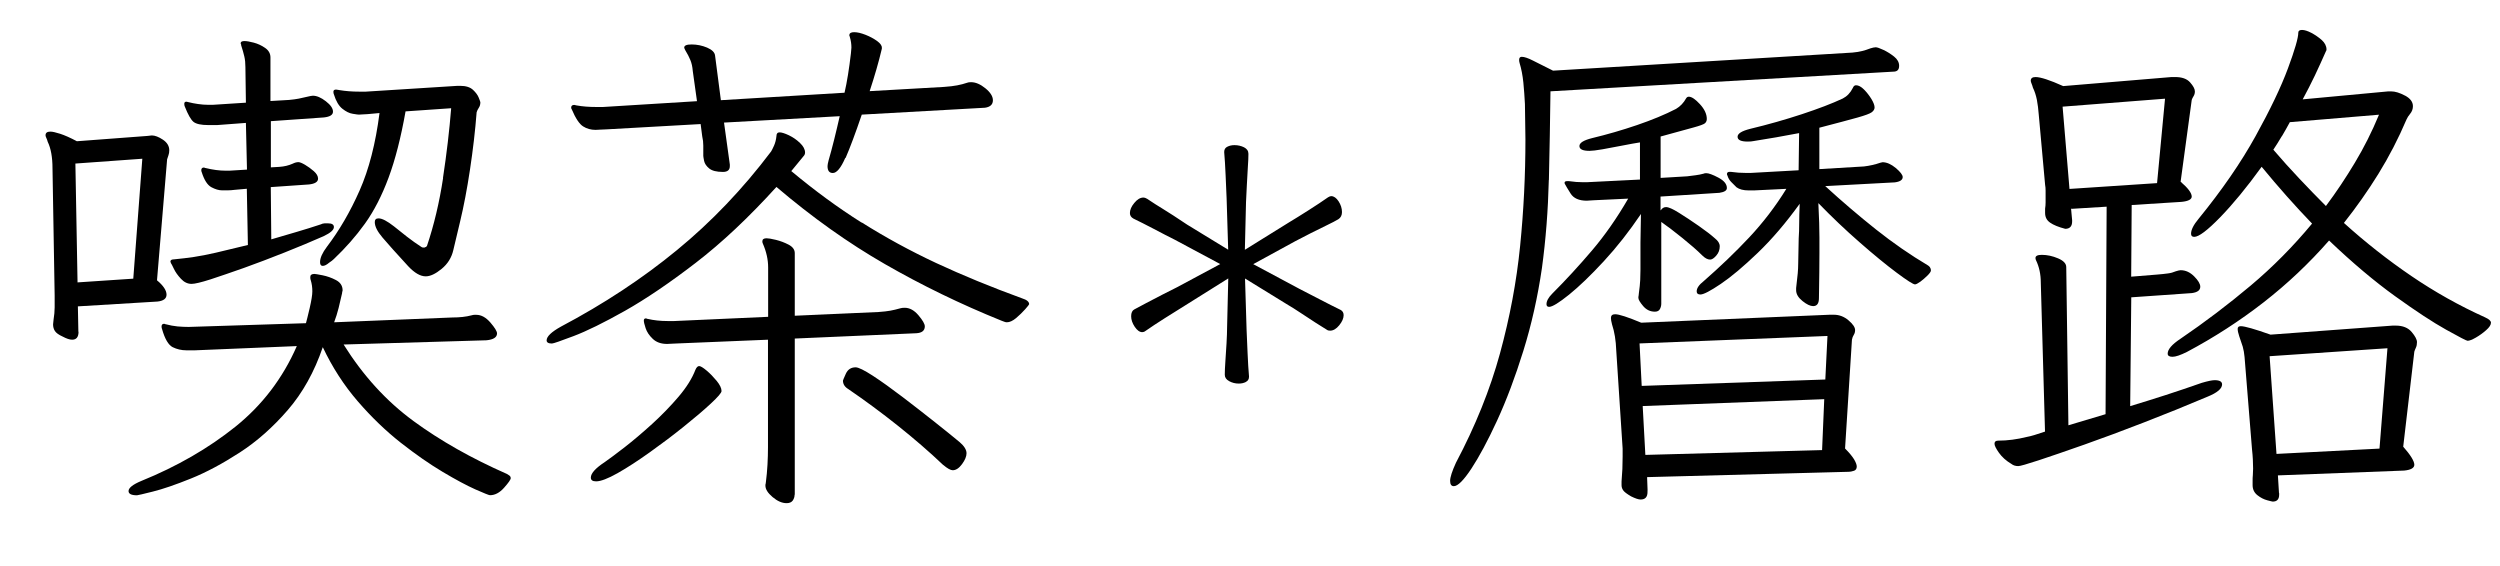
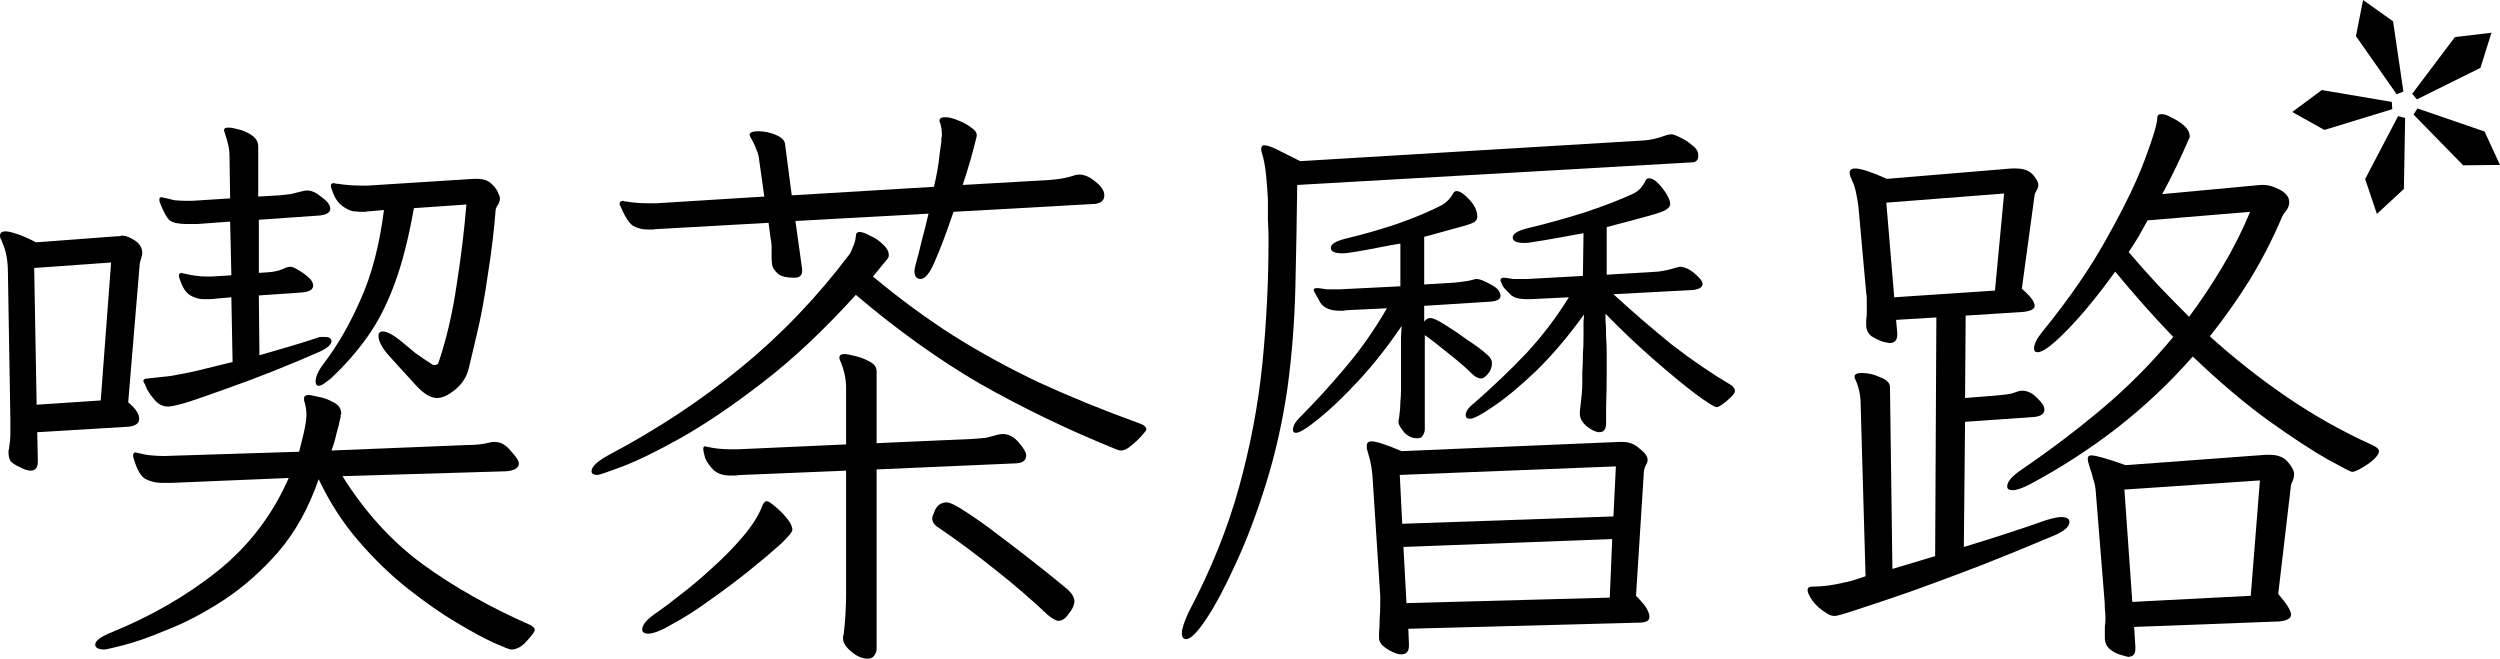
- <svg xmlns="http://www.w3.org/2000/svg" id="a" viewBox="0 0 301.44 68.22" fill="currentColor">
-   <g>
-     <path d="M9.47,40c0,.64-.26,.96-.77,.96-.3,0-.68-.13-1.15-.38-.47-.21-.78-.44-.93-.67-.15-.23-.22-.5-.22-.8,0-.08,.01-.18,.03-.29,.02-.11,.03-.2,.03-.29,.08-.51,.13-1,.13-1.47v-1.41l-.26-15.36c0-1.32-.19-2.39-.58-3.2-.04-.17-.1-.32-.16-.45s-.1-.23-.1-.32c0-.3,.19-.45,.58-.45,.26,0,.65,.09,1.18,.26,.53,.17,1.21,.47,2.02,.9l8.51-.64c.08,0,.17-.01,.26-.03,.08-.02,.17-.03,.26-.03,.38,0,.83,.17,1.34,.51,.51,.34,.77,.77,.77,1.28,0,.21-.03,.42-.1,.61s-.12,.35-.16,.48l-1.22,14.59c.77,.64,1.15,1.22,1.15,1.73,0,.47-.36,.75-1.09,.83l-9.6,.58,.06,3.07Zm-.38-20.29l.26,14.34,6.72-.45,1.09-14.46-8.06,.58Zm40.74,31.04c3.26,2.39,7.03,4.52,11.3,6.4,.08,.04,.18,.11,.29,.19,.11,.08,.16,.19,.16,.32,0,.17-.27,.55-.8,1.15-.53,.6-1.1,.9-1.7,.9-.13,0-.71-.24-1.76-.7-1.05-.47-2.36-1.17-3.94-2.11-1.58-.94-3.26-2.11-5.06-3.52-1.79-1.41-3.52-3.07-5.18-4.99-1.66-1.92-3.07-4.1-4.22-6.53-1.02,2.99-2.43,5.51-4.22,7.58-1.79,2.07-3.72,3.78-5.79,5.12-2.07,1.34-4.03,2.39-5.89,3.14-1.86,.75-3.38,1.27-4.58,1.57-1.2,.3-1.83,.45-1.92,.45-.68,0-1.02-.17-1.02-.51,0-.38,.51-.79,1.54-1.22,4.31-1.75,8.08-3.93,11.33-6.53,3.24-2.6,5.72-5.84,7.42-9.73l-12.29,.51h-1.02c-.6,0-1.15-.13-1.66-.38-.51-.26-.94-.98-1.28-2.18-.04-.08-.06-.19-.06-.32,0-.21,.11-.32,.32-.32,.04,0,.07,.01,.1,.03,.02,.02,.05,.03,.1,.03,.47,.13,.94,.21,1.41,.26,.47,.04,.92,.06,1.34,.06l14.14-.45c.09-.3,.23-.91,.45-1.82,.21-.92,.32-1.59,.32-2.02,0-.47-.06-.92-.19-1.34-.04-.08-.06-.21-.06-.38,0-.26,.17-.38,.51-.38,.08,0,.4,.05,.96,.16,.55,.11,1.1,.3,1.63,.58,.53,.28,.8,.69,.8,1.25,0,.04-.01,.09-.03,.13-.02,.04-.03,.11-.03,.19-.13,.6-.27,1.2-.42,1.79-.15,.6-.33,1.17-.54,1.73l14.27-.58c.85,0,1.62-.08,2.3-.26,.13-.04,.25-.06,.35-.06h.22c.6,0,1.16,.31,1.7,.93,.53,.62,.8,1.06,.8,1.31,0,.47-.43,.75-1.28,.83l-17.22,.51c2.35,3.75,5.15,6.83,8.42,9.22Zm-17.12-21.89c1.02-.3,2.05-.6,3.07-.9,1.02-.3,1.98-.6,2.88-.9,.17-.08,.33-.13,.48-.13h.42c.47,0,.7,.15,.7,.45,0,.34-.41,.7-1.22,1.09-1.45,.64-3.03,1.3-4.74,1.98-1.71,.68-3.34,1.3-4.9,1.86-1.56,.55-2.9,1.01-4.03,1.38-1.13,.36-1.89,.54-2.27,.54-.47,0-.9-.2-1.28-.61-.38-.41-.67-.81-.86-1.22-.19-.4-.31-.63-.35-.67,0-.04-.01-.07-.03-.1-.02-.02-.03-.05-.03-.1,0-.17,.15-.26,.45-.26,.85-.08,1.65-.18,2.4-.29,.75-.11,1.62-.28,2.62-.51,1-.23,2.29-.54,3.87-.93l-.13-6.78-1.47,.13c-.3,.04-.58,.06-.83,.06h-.7c-.38,0-.81-.13-1.28-.38-.47-.26-.85-.85-1.15-1.79-.04-.08-.06-.17-.06-.26,0-.21,.11-.32,.32-.32,.04,0,.07,.01,.1,.03,.02,.02,.05,.03,.1,.03,.85,.21,1.66,.32,2.43,.32h.45l2.11-.13-.13-5.63-3.46,.26h-1.09c-.85,0-1.44-.13-1.76-.38-.32-.26-.67-.87-1.06-1.86-.04-.08-.06-.19-.06-.32,0-.17,.08-.26,.26-.26,.04,0,.08,.01,.13,.03,.04,.02,.08,.03,.13,.03,.34,.09,.71,.16,1.12,.22,.41,.06,.84,.1,1.31,.1h.45l4.03-.26-.06-4.29c0-.47-.04-.9-.13-1.28-.09-.38-.21-.83-.38-1.34,0-.08-.01-.14-.03-.16-.02-.02-.03-.05-.03-.1,0-.17,.15-.26,.45-.26,.26,0,.63,.06,1.12,.19,.49,.13,.95,.34,1.38,.64,.43,.3,.64,.68,.64,1.15v5.25l2.24-.13c.47-.04,.86-.1,1.18-.16s.65-.14,.99-.22c.34-.08,.58-.13,.7-.13,.47,0,.99,.22,1.57,.67,.58,.45,.86,.86,.86,1.25s-.36,.62-1.09,.7l-6.4,.45v5.57l1.02-.06c.6-.04,1.13-.17,1.6-.38,.26-.13,.49-.19,.7-.19,.17,0,.44,.11,.8,.32,.36,.21,.71,.47,1.06,.77,.34,.3,.51,.6,.51,.9,0,.38-.36,.62-1.09,.7l-4.61,.32,.06,6.27Zm20.7-7.39c.45-2.96,.78-5.77,.99-8.42l-5.5,.38c-.56,3.16-1.24,5.82-2.05,8-.81,2.18-1.76,4.02-2.85,5.54-1.09,1.52-2.34,2.93-3.74,4.26-.13,.13-.32,.28-.58,.45-.3,.26-.56,.38-.77,.38s-.32-.15-.32-.45c0-.51,.28-1.13,.83-1.86,1.49-1.96,2.81-4.22,3.94-6.78,1.13-2.56,1.93-5.67,2.4-9.34l-1.41,.13c-.17,0-.35,.01-.54,.03-.19,.02-.37,.03-.54,.03-.09,0-.33-.03-.74-.1-.41-.06-.82-.27-1.25-.61-.43-.34-.77-.92-1.02-1.73-.04-.08-.06-.19-.06-.32,0-.17,.11-.26,.32-.26,.08,0,.16,.01,.22,.03,.06,.02,.12,.03,.16,.03,.77,.13,1.58,.19,2.43,.19h.77l11.07-.7h.32c.68,0,1.19,.16,1.54,.48,.34,.32,.58,.64,.7,.96,.13,.32,.19,.5,.19,.54,0,.26-.06,.48-.19,.67-.13,.19-.21,.37-.26,.54-.17,2.22-.44,4.52-.8,6.91-.36,2.39-.76,4.46-1.18,6.21-.34,1.41-.62,2.57-.83,3.49-.21,.92-.68,1.67-1.41,2.27-.73,.6-1.37,.9-1.92,.9-.64,0-1.34-.4-2.11-1.22-1.45-1.58-2.49-2.73-3.1-3.46-.62-.73-.93-1.34-.93-1.86,0-.3,.15-.45,.45-.45,.43,0,1.04,.32,1.86,.96,.47,.38,.99,.8,1.57,1.25,.58,.45,1.16,.86,1.76,1.25,.04,.04,.13,.06,.26,.06,.09,0,.14,0,.16-.03s.05-.03,.1-.03l.13-.13c.85-2.52,1.5-5.26,1.95-8.22Z" />
-     <path d="M103.9,26.82c2.84,1.79,5.83,3.42,8.99,4.9,3.16,1.47,6.61,2.89,10.37,4.26,.55,.17,.83,.41,.83,.7,0,.04-.16,.25-.48,.61-.32,.36-.68,.71-1.09,1.06-.41,.34-.78,.51-1.12,.51-.09,0-.18-.02-.29-.06-.11-.04-.22-.08-.35-.13-4.95-2-9.63-4.28-14.05-6.82-4.42-2.54-8.78-5.64-13.09-9.31-3.33,3.67-6.57,6.72-9.73,9.15-3.16,2.43-6.01,4.36-8.54,5.79-2.54,1.43-4.6,2.44-6.18,3.04-1.58,.6-2.45,.9-2.62,.9-.43,0-.64-.13-.64-.38,0-.47,.58-1.02,1.73-1.66,5.16-2.73,9.82-5.8,13.98-9.22,4.16-3.41,7.95-7.38,11.36-11.9,.08-.13,.2-.36,.35-.7,.15-.34,.25-.73,.29-1.15,0-.3,.13-.45,.38-.45s.63,.12,1.12,.35c.49,.24,.94,.54,1.34,.93,.4,.38,.61,.77,.61,1.15,0,.17-.06,.32-.19,.45l-1.47,1.79c2.82,2.35,5.64,4.42,8.48,6.21Zm-1.98-7.78c-.53,1.22-1.04,1.82-1.5,1.82-.43,0-.64-.28-.64-.83,0-.13,.04-.36,.13-.7,.21-.73,.44-1.56,.67-2.5,.23-.94,.46-1.88,.67-2.82l-13.95,.77,.7,5.06v.19c0,.47-.28,.7-.83,.7-.77,0-1.32-.14-1.66-.42-.34-.28-.54-.58-.61-.9-.06-.32-.1-.52-.1-.61v-1.25c0-.36-.04-.74-.13-1.12l-.19-1.47-11.39,.64c-.26,0-.49,.01-.7,.03-.21,.02-.41,.03-.58,.03-.56,0-1.06-.14-1.5-.42-.45-.28-.91-.97-1.38-2.08-.04-.04-.06-.11-.06-.19,0-.21,.13-.32,.38-.32,.04,0,.08,.01,.13,.03,.04,.02,.08,.03,.13,.03,.73,.13,1.51,.19,2.37,.19h.83l11.33-.7-.51-3.65c-.04-.51-.14-.95-.29-1.31-.15-.36-.35-.76-.61-1.18-.09-.17-.13-.28-.13-.32,0-.26,.3-.38,.9-.38,.64,0,1.26,.13,1.86,.38,.6,.26,.92,.58,.96,.96l.7,5.38,14.91-.9c.3-1.28,.55-2.86,.77-4.74,0-.13,.01-.25,.03-.35,.02-.11,.03-.22,.03-.35,0-.43-.06-.85-.19-1.28,0-.04-.01-.07-.03-.1-.02-.02-.03-.05-.03-.1,0-.26,.19-.38,.58-.38s.84,.11,1.38,.32c.53,.21,.99,.46,1.38,.74,.38,.28,.58,.54,.58,.8v.13c-.38,1.62-.88,3.33-1.47,5.12l8.96-.51c.64-.04,1.17-.11,1.6-.19,.43-.08,.83-.19,1.22-.32,.08-.04,.23-.06,.45-.06,.55,0,1.13,.25,1.73,.74,.6,.49,.9,.97,.9,1.44,0,.51-.32,.81-.96,.9l-14.85,.83c-.77,2.26-1.42,4-1.95,5.22Zm-16.22,29.63c-.85,.79-1.93,1.71-3.23,2.75-1.3,1.05-2.67,2.08-4.1,3.1-1.43,1.02-2.73,1.87-3.9,2.53-1.17,.66-2.04,.99-2.59,.99-.43,0-.64-.15-.64-.45,0-.51,.55-1.13,1.66-1.86,.55-.38,1.35-.98,2.4-1.79,1.04-.81,2.15-1.75,3.33-2.82,1.17-1.07,2.24-2.17,3.2-3.3,.96-1.13,1.63-2.21,2.02-3.23,.13-.3,.28-.45,.45-.45s.47,.18,.9,.54c.43,.36,.83,.78,1.22,1.25,.38,.47,.58,.88,.58,1.22,0,.21-.43,.71-1.28,1.5Zm10.11,10.98c0,.26-.08,.49-.22,.7-.15,.21-.4,.32-.74,.32-.56,0-1.12-.25-1.7-.74-.58-.49-.86-.95-.86-1.38,0-.09,0-.16,.03-.22,.02-.06,.03-.14,.03-.22,.08-.64,.15-1.33,.19-2.08,.04-.75,.06-1.44,.06-2.08v-12.99l-10.88,.45c-.26,0-.48,.01-.67,.03-.19,.02-.39,.03-.61,.03-.73,0-1.3-.2-1.73-.61-.43-.41-.71-.83-.86-1.28-.15-.45-.22-.76-.22-.93s.08-.26,.26-.26c.04,0,.07,.01,.1,.03,.02,.02,.05,.03,.1,.03,.72,.17,1.54,.26,2.43,.26h.77l11.33-.51v-5.95c0-.94-.21-1.9-.64-2.88-.04-.08-.06-.17-.06-.26,0-.26,.17-.38,.51-.38,.21,0,.59,.06,1.12,.19,.53,.13,1.04,.32,1.54,.58,.49,.26,.74,.6,.74,1.02v7.55l10.11-.45c.6-.04,1.07-.1,1.41-.16,.34-.06,.75-.16,1.22-.29,.13-.04,.3-.06,.51-.06,.6,0,1.15,.3,1.66,.9,.51,.6,.77,1.05,.77,1.34,0,.51-.34,.79-1.02,.83l-14.66,.64v18.82Zm17.92-3.58c-1.66-1.58-3.49-3.16-5.47-4.74-1.98-1.58-3.98-3.05-5.98-4.42-.43-.26-.64-.6-.64-1.02,0-.04,.12-.32,.35-.83,.23-.51,.63-.77,1.18-.77,.34,0,1.03,.34,2.08,1.02,1.04,.68,2.24,1.54,3.58,2.56,1.34,1.02,2.63,2.03,3.87,3.01,1.24,.98,2.24,1.79,3.01,2.43,.55,.47,.83,.92,.83,1.34,0,.38-.18,.82-.54,1.31-.36,.49-.74,.74-1.12,.74-.26,0-.64-.21-1.15-.64Z" />
+ <svg xmlns="http://www.w3.org/2000/svg" version="1.1" id="svg1166" width="349.465" height="92.073" viewBox="0 0 349.465 92.073" xml:space="preserve" fill="currentColor">
+   <defs id="defs1170" />
+   <g id="g1174" transform="matrix(1.333333,0,0,-1.333333,-771.8203,1207.408)">
+     <g aria-label="喫茶曆路" transform="scale(1,-1)" id="text1178-7-8" style="font-size:64px;font-family:'Klee One';-inkscape-font-specification:KleeOne-Regular">
+       <path d="m 606.001,-874.581 4.608,-0.32 q 1.088,-0.128 1.088,-0.704 0,-0.448 -0.512,-0.896 -0.512,-0.448 -1.088,-0.768 -0.512,-0.32 -0.768,-0.32 -0.32,0 -0.704,0.192 -0.704,0.32 -1.6,0.384 l -1.024,0.064 v -5.568 l 6.4,-0.448 q 1.088,-0.128 1.088,-0.704 0,-0.576 -0.896,-1.216 -0.832,-0.704 -1.536,-0.704 -0.192,0 -0.704,0.128 -0.512,0.128 -1.024,0.256 -0.448,0.064 -1.152,0.128 l -2.24,0.128 v -5.248 q 0,-0.704 -0.64,-1.152 -0.64,-0.448 -1.408,-0.64 -0.704,-0.192 -1.088,-0.192 -0.448,0 -0.448,0.256 0,0.064 0,0.128 0.064,0 0.064,0.128 0.256,0.768 0.384,1.344 0.128,0.576 0.128,1.28 l 0.064,4.288 -4.032,0.256 h -0.448 q -0.704,0 -1.344,-0.064 -0.576,-0.128 -1.088,-0.256 -0.064,0 -0.128,0 -0.064,-0.064 -0.128,-0.064 -0.256,0 -0.256,0.256 0,0.192 0.064,0.32 0.576,1.472 1.024,1.856 0.512,0.384 1.792,0.384 h 1.088 l 3.456,-0.256 0.128,5.632 -2.112,0.128 h -0.448 q -1.152,0 -2.432,-0.32 -0.064,0 -0.128,0 0,-0.064 -0.064,-0.064 -0.32,0 -0.32,0.32 0,0.128 0.064,0.256 0.448,1.408 1.152,1.792 0.704,0.384 1.28,0.384 0.32,0 0.704,0 0.384,0 0.832,-0.064 l 1.472,-0.128 0.128,6.784 q -2.368,0.576 -3.904,0.96 -1.472,0.32 -2.624,0.512 -1.088,0.128 -2.368,0.256 -0.448,0 -0.448,0.256 0,0.064 0,0.128 0.064,0 0.064,0.064 0.064,0.064 0.32,0.704 0.32,0.576 0.896,1.216 0.576,0.576 1.28,0.576 0.576,0 2.24,-0.512 1.728,-0.576 4.032,-1.408 2.368,-0.832 4.928,-1.856 2.56,-1.024 4.736,-1.984 1.216,-0.576 1.216,-1.088 0,-0.448 -0.704,-0.448 -0.192,0 -0.448,0 -0.192,0 -0.448,0.128 -1.344,0.448 -2.88,0.896 -1.536,0.448 -3.072,0.896 z m 18.816,7.104 -0.128,0.128 q -0.064,0 -0.128,0.064 0,0 -0.128,0 -0.192,0 -0.256,-0.064 -0.896,-0.576 -1.792,-1.216 -0.832,-0.704 -1.536,-1.28 -1.216,-0.96 -1.856,-0.96 -0.448,0 -0.448,0.448 0,0.768 0.896,1.856 0.96,1.088 3.136,3.456 1.152,1.216 2.112,1.216 0.832,0 1.92,-0.896 1.088,-0.896 1.408,-2.24 0.32,-1.408 0.832,-3.52 0.64,-2.624 1.152,-6.208 0.576,-3.584 0.832,-6.912 0.064,-0.256 0.256,-0.512 0.192,-0.32 0.192,-0.704 0,-0.064 -0.192,-0.512 -0.192,-0.512 -0.704,-0.96 -0.512,-0.512 -1.536,-0.512 h -0.32 l -11.072,0.704 h -0.768 q -1.28,0 -2.432,-0.192 -0.064,0 -0.192,0 -0.064,-0.064 -0.192,-0.064 -0.32,0 -0.32,0.256 0,0.192 0.064,0.32 0.384,1.216 1.024,1.728 0.64,0.512 1.216,0.64 0.64,0.064 0.768,0.064 0.256,0 0.512,0 0.32,-0.064 0.576,-0.064 l 1.408,-0.128 q -0.704,5.504 -2.432,9.344 -1.664,3.84 -3.904,6.784 -0.832,1.088 -0.832,1.856 0,0.448 0.32,0.448 0.32,0 0.768,-0.384 0.384,-0.256 0.576,-0.448 2.112,-1.984 3.712,-4.224 1.664,-2.304 2.88,-5.568 1.216,-3.264 2.048,-8 l 5.504,-0.384 q -0.32,3.968 -1.024,8.448 -0.64,4.416 -1.92,8.192 z m -42.048,7.232 9.6,-0.576 q 1.088,-0.128 1.088,-0.832 0,-0.768 -1.152,-1.728 l 1.216,-14.592 q 0.064,-0.192 0.128,-0.448 0.128,-0.32 0.128,-0.64 0,-0.768 -0.768,-1.28 -0.768,-0.512 -1.344,-0.512 -0.128,0 -0.256,0.064 -0.128,0 -0.256,0 l -8.512,0.64 q -1.216,-0.64 -2.048,-0.896 -0.768,-0.256 -1.152,-0.256 -0.576,0 -0.576,0.448 0,0.128 0.064,0.32 0.128,0.192 0.192,0.448 0.576,1.216 0.576,3.2 l 0.256,15.36 q 0,0.704 0,1.408 0,0.704 -0.128,1.472 0,0.128 -0.064,0.32 0,0.128 0,0.256 0,0.448 0.192,0.832 0.256,0.32 0.96,0.64 0.704,0.384 1.152,0.384 0.768,0 0.768,-0.96 z m 7.744,-17.792 -1.088,14.464 -6.72,0.448 -0.256,-14.336 z m 24.256,22.4 17.216,-0.512 q 1.28,-0.128 1.28,-0.832 0,-0.384 -0.832,-1.28 -0.768,-0.96 -1.664,-0.96 -0.064,0 -0.256,0 -0.128,0 -0.32,0.064 -1.024,0.256 -2.304,0.256 l -14.272,0.576 q 0.32,-0.832 0.512,-1.728 0.256,-0.896 0.448,-1.792 0,-0.128 0,-0.192 0.064,-0.064 0.064,-0.128 0,-0.832 -0.832,-1.216 -0.768,-0.448 -1.6,-0.576 -0.832,-0.192 -0.96,-0.192 -0.512,0 -0.512,0.384 0,0.256 0.064,0.384 0.192,0.64 0.192,1.344 0,0.64 -0.32,2.048 -0.32,1.344 -0.448,1.792 l -14.144,0.448 q -0.64,0 -1.344,-0.064 -0.704,-0.064 -1.408,-0.256 -0.064,0 -0.128,0 0,-0.064 -0.064,-0.064 -0.32,0 -0.32,0.32 0,0.192 0.064,0.32 0.512,1.792 1.28,2.176 0.768,0.384 1.664,0.384 h 1.024 l 12.288,-0.512 q -2.56,5.824 -7.424,9.728 -4.864,3.904 -11.328,6.528 -1.536,0.64 -1.536,1.216 0,0.512 1.024,0.512 0.128,0 1.92,-0.448 1.792,-0.448 4.544,-1.6 2.816,-1.088 5.888,-3.072 3.136,-2.048 5.824,-5.12 2.688,-3.136 4.224,-7.616 1.728,3.648 4.224,6.528 2.496,2.88 5.184,4.992 2.688,2.112 5.056,3.52 2.368,1.408 3.904,2.112 1.6,0.704 1.792,0.704 0.896,0 1.664,-0.896 0.832,-0.896 0.832,-1.152 0,-0.192 -0.192,-0.32 -0.128,-0.128 -0.256,-0.192 -6.4,-2.816 -11.328,-6.4 -4.864,-3.584 -8.384,-9.216 z" id="path4115" />
+       <path d="m 678.833,-883.349 14.848,-0.832 q 0.96,-0.128 0.96,-0.896 0,-0.704 -0.896,-1.408 -0.896,-0.768 -1.728,-0.768 -0.32,0 -0.448,0.064 -0.576,0.192 -1.216,0.32 -0.64,0.128 -1.6,0.192 l -8.96,0.512 q 0.896,-2.688 1.472,-5.12 v -0.128 q 0,-0.384 -0.576,-0.768 -0.576,-0.448 -1.408,-0.768 -0.768,-0.32 -1.344,-0.32 -0.576,0 -0.576,0.384 0,0.064 0,0.128 0.064,0 0.064,0.064 0.192,0.64 0.192,1.28 0,0.192 -0.064,0.384 0,0.128 0,0.32 0,0 -0.192,1.408 -0.128,1.408 -0.576,3.328 l -14.912,0.896 -0.704,-5.376 q -0.064,-0.576 -0.96,-0.96 -0.896,-0.384 -1.856,-0.384 -0.896,0 -0.896,0.384 0,0.064 0.128,0.32 0.384,0.64 0.576,1.216 0.256,0.512 0.32,1.28 l 0.512,3.648 -11.328,0.704 h -0.832 q -1.28,0 -2.368,-0.192 -0.064,0 -0.128,0 -0.064,-0.064 -0.128,-0.064 -0.384,0 -0.384,0.32 0,0.128 0.064,0.192 0.704,1.664 1.344,2.112 0.704,0.384 1.536,0.384 0.256,0 0.576,0 0.32,-0.064 0.704,-0.064 l 11.392,-0.64 0.192,1.472 q 0.128,0.576 0.128,1.152 0,0.512 0,1.216 0,0.128 0.064,0.64 0.128,0.448 0.64,0.896 0.512,0.384 1.664,0.384 0.832,0 0.832,-0.704 v -0.192 l -0.704,-5.056 13.952,-0.768 q -0.32,1.408 -0.704,2.816 -0.32,1.408 -0.64,2.496 -0.128,0.512 -0.128,0.704 0,0.832 0.64,0.832 0.704,0 1.472,-1.792 0.832,-1.856 1.984,-5.248 z m -8.448,6.784 1.472,-1.792 q 0.192,-0.192 0.192,-0.448 0,-0.576 -0.64,-1.152 -0.576,-0.576 -1.344,-0.896 -0.704,-0.384 -1.088,-0.384 -0.384,0 -0.384,0.448 -0.064,0.64 -0.32,1.152 -0.192,0.512 -0.32,0.704 -5.12,6.784 -11.392,11.904 -6.208,5.12 -13.952,9.216 -1.728,0.96 -1.728,1.664 0,0.384 0.64,0.384 0.256,0 2.624,-0.896 2.368,-0.896 6.144,-3.008 3.84,-2.176 8.576,-5.824 4.736,-3.648 9.728,-9.152 6.464,5.504 13.056,9.344 6.656,3.776 14.08,6.784 0.192,0.064 0.32,0.128 0.192,0.064 0.32,0.064 0.512,0 1.088,-0.512 0.64,-0.512 1.088,-1.024 0.512,-0.576 0.512,-0.64 0,-0.448 -0.832,-0.704 -5.632,-2.048 -10.368,-4.224 -4.736,-2.24 -9.024,-4.928 -4.224,-2.688 -8.448,-6.208 z m 0.384,20.224 14.656,-0.64 q 1.024,-0.064 1.024,-0.832 0,-0.448 -0.768,-1.344 -0.768,-0.896 -1.664,-0.896 -0.32,0 -0.512,0.064 -0.704,0.192 -1.216,0.32 -0.512,0.064 -1.408,0.128 l -10.112,0.448 v -7.552 q 0,-0.64 -0.768,-1.024 -0.704,-0.384 -1.536,-0.576 -0.768,-0.192 -1.088,-0.192 -0.512,0 -0.512,0.384 0,0.128 0.064,0.256 0.64,1.472 0.64,2.88 v 5.952 l -11.328,0.512 h -0.768 q -1.344,0 -2.432,-0.256 -0.064,0 -0.128,0 0,-0.064 -0.064,-0.064 -0.256,0 -0.256,0.256 0,0.256 0.192,0.96 0.256,0.64 0.896,1.28 0.64,0.576 1.728,0.576 0.32,0 0.576,0 0.32,-0.064 0.704,-0.064 l 10.88,-0.448 v 12.992 q 0,0.96 -0.064,2.048 -0.064,1.152 -0.192,2.112 0,0.128 -0.064,0.192 0,0.128 0,0.256 0,0.64 0.832,1.344 0.896,0.768 1.728,0.768 0.512,0 0.704,-0.32 0.256,-0.32 0.256,-0.704 z m -8.832,6.336 q 0,-0.512 -0.576,-1.216 -0.576,-0.704 -1.216,-1.216 -0.64,-0.576 -0.896,-0.576 -0.256,0 -0.448,0.448 -0.576,1.536 -2.048,3.264 -1.408,1.664 -3.2,3.264 -1.728,1.6 -3.328,2.816 -1.536,1.216 -2.368,1.792 -1.664,1.088 -1.664,1.856 0,0.448 0.64,0.448 0.832,0 2.56,-1.024 1.792,-0.96 3.904,-2.496 2.176,-1.536 4.096,-3.072 1.984,-1.6 3.264,-2.752 1.28,-1.216 1.28,-1.536 z m 27.904,9.536 q 0.576,0 1.088,-0.768 0.576,-0.704 0.576,-1.28 0,-0.64 -0.832,-1.344 -1.152,-0.96 -3.008,-2.432 -1.856,-1.472 -3.904,-3.008 -1.984,-1.536 -3.584,-2.56 -1.536,-1.024 -2.048,-1.024 -0.832,0 -1.216,0.768 -0.32,0.768 -0.32,0.832 0,0.64 0.64,1.024 3.008,2.048 5.952,4.416 3.008,2.368 5.504,4.736 0.768,0.64 1.152,0.64 z" id="path4117" />
+       <path d="m 714.865,-886.165 41.344,-2.368 q 0.704,0 0.704,-0.704 0,-0.64 -0.64,-1.088 -0.576,-0.512 -1.28,-0.832 -0.64,-0.32 -0.896,-0.32 -0.256,0 -0.64,0.128 -0.512,0.192 -1.024,0.32 -0.448,0.128 -1.152,0.192 l -36.096,2.176 q -1.536,-0.768 -2.432,-1.216 -0.896,-0.448 -1.344,-0.448 -0.32,0 -0.32,0.384 0,0.192 0.064,0.384 0.32,1.024 0.448,2.368 0.128,1.28 0.192,2.56 0,1.024 0,2.112 0.064,1.088 0.064,2.176 0,6.4 -0.64,12.864 -0.64,6.4 -2.432,12.928 -1.792,6.528 -5.312,13.184 -0.704,1.536 -0.704,2.176 0,0.64 0.448,0.64 0.704,0 2.112,-2.112 1.408,-2.112 3.072,-5.76 1.728,-3.712 3.2,-8.448 1.472,-4.736 2.24,-9.984 0.704,-5.184 0.832,-10.624 0.128,-5.44 0.192,-10.688 z m 29.632,23.744 v 0.256 q 0,0.704 0.768,1.344 0.768,0.576 1.28,0.576 0.704,0 0.704,-0.96 0,0 0,-1.728 0.064,-1.792 0.064,-3.712 v -1.856 q 0,-0.832 -0.064,-1.792 0,-0.96 -0.064,-1.664 0,-0.704 0,-0.704 2.432,2.496 4.992,4.736 2.56,2.24 4.416,3.648 1.92,1.408 2.24,1.408 0.192,0 0.64,-0.32 0.448,-0.32 0.832,-0.704 0.448,-0.448 0.448,-0.64 0,-0.256 -0.128,-0.384 -0.128,-0.192 -0.256,-0.256 -3.136,-1.856 -6.272,-4.288 -3.072,-2.496 -6.08,-5.248 l 8.384,-0.448 q 0.96,-0.128 0.96,-0.64 0,-0.384 -0.832,-1.088 -0.832,-0.704 -1.6,-0.704 -0.064,0 -0.128,0.064 -0.064,0 -0.128,0 -0.96,0.32 -1.984,0.448 l -5.376,0.32 v -4.992 q 3.2,-0.832 4.544,-1.216 1.408,-0.384 1.728,-0.64 0.384,-0.256 0.384,-0.576 0,-0.384 -0.384,-1.024 -0.384,-0.64 -0.896,-1.152 -0.512,-0.512 -0.96,-0.512 -0.256,0 -0.384,0.32 -0.448,0.896 -1.216,1.28 -1.92,0.896 -4.928,1.92 -3.008,0.96 -6.208,1.728 -1.536,0.384 -1.536,0.96 0,0.576 1.216,0.576 0.448,0 0.704,-0.064 1.28,-0.192 2.688,-0.448 1.472,-0.256 2.816,-0.512 l -0.064,4.48 -5.76,0.32 h -0.64 q -0.448,0 -0.896,0 -0.384,-0.064 -0.896,-0.128 h -0.128 q -0.32,0 -0.32,0.256 0,0.128 0.064,0.192 0.128,0.448 0.448,0.768 0.32,0.32 0.64,0.64 0.512,0.384 1.472,0.384 h 0.64 l 3.904,-0.192 q -1.984,3.2 -4.48,5.888 -2.496,2.624 -5.504,5.248 -0.832,0.64 -0.832,1.216 0,0.384 0.448,0.384 0.576,0 2.432,-1.28 1.92,-1.28 4.48,-3.712 2.56,-2.496 5.056,-5.952 0,0 -0.064,0.704 0,0.704 0,1.664 0,0.96 -0.064,1.792 0,0.896 -0.064,1.984 0,1.088 0,1.088 0,0.512 -0.064,1.216 -0.064,0.704 -0.192,1.728 z m -16.32,-11.072 7.104,-0.448 q 0.896,-0.128 0.896,-0.576 0,-0.704 -1.024,-1.216 -1.024,-0.576 -1.472,-0.576 -0.192,0 -0.32,0.064 -0.448,0.128 -0.96,0.192 -0.512,0.064 -1.024,0.128 l -3.2,0.192 v -4.992 q 2.816,-0.768 3.968,-1.088 1.152,-0.32 1.344,-0.512 0.256,-0.192 0.256,-0.512 0,-0.896 -0.832,-1.792 -0.832,-0.896 -1.344,-0.896 -0.192,0 -0.32,0.192 -0.448,0.832 -1.216,1.28 -1.984,1.024 -4.736,1.984 -2.688,0.896 -5.376,1.536 -1.536,0.384 -1.536,0.96 0,0.576 1.216,0.576 0.448,0 1.536,-0.192 1.152,-0.192 2.432,-0.448 1.28,-0.256 2.112,-0.384 v 4.48 l -6.4,0.32 h -0.512 q -0.384,0 -0.768,0 -0.384,-0.064 -0.896,-0.128 h -0.192 q -0.32,0 -0.32,0.192 0,0.128 0.064,0.192 0.128,0.256 0.64,1.152 0.576,0.832 1.984,0.832 0.192,0 0.448,0 0.256,-0.064 0.512,-0.064 l 4.032,-0.192 q -2.048,3.52 -4.416,6.272 -2.304,2.752 -4.736,5.184 -0.704,0.704 -0.704,1.28 0,0.32 0.32,0.32 0.576,0 2.368,-1.472 1.856,-1.472 4.224,-4.032 2.368,-2.56 4.48,-5.696 0,0 -0.064,1.216 0,1.216 0,2.24 v 3.264 q 0,0.576 -0.064,1.28 0,0.64 -0.128,1.536 0,0.128 -0.064,0.32 0,0.128 0,0.256 0,0.32 0.576,1.024 0.576,0.64 1.408,0.64 0.448,0 0.576,-0.32 0.192,-0.32 0.192,-0.64 v -9.856 q 1.088,0.768 2.56,1.984 1.472,1.152 2.368,2.048 0.512,0.512 0.96,0.512 0.32,0 0.704,-0.448 0.448,-0.512 0.448,-1.152 0,-0.512 -0.576,-0.96 -0.704,-0.64 -1.984,-1.472 -1.216,-0.896 -2.368,-1.6 -1.088,-0.704 -1.536,-0.704 -0.384,0 -0.64,0.384 z m -1.664,33.856 24.192,-0.64 q 0.448,0 0.768,-0.128 0.32,-0.128 0.32,-0.512 0,-0.32 -0.32,-0.896 -0.32,-0.512 -1.088,-1.28 l 0.832,-13.12 q 0.064,-0.32 0.192,-0.576 0.192,-0.256 0.192,-0.576 0,-0.512 -0.832,-1.152 -0.768,-0.704 -1.728,-0.704 h -0.512 l -22.72,0.96 q -2.432,-1.024 -3.136,-1.024 -0.512,0 -0.512,0.448 0,0.128 0,0.32 0.064,0.192 0.128,0.448 0.448,1.344 0.512,3.136 l 0.768,11.84 v 0.96 q 0,0.704 -0.064,1.472 0,0.832 -0.064,1.536 v 0.448 q 0,0.32 0.192,0.576 0.192,0.32 0.96,0.768 0.768,0.384 1.152,0.384 0.832,0 0.832,-0.896 v -0.192 z m 21.76,-17.024 -0.256,5.248 -22.144,0.768 -0.256,-5.12 z m -0.384,7.616 -0.256,6.144 -21.312,0.576 -0.32,-5.888 z" id="path4119" />
+       <path d="m 816.241,-886.165 h -0.384 l -10.304,0.96 q 0.768,-1.408 1.472,-2.88 0.704,-1.472 1.344,-2.944 0.064,-0.064 0.064,-0.192 0,-0.64 -0.576,-1.152 -0.576,-0.512 -1.28,-0.832 -0.64,-0.384 -1.088,-0.384 -0.448,0 -0.448,0.32 0,0.96 -1.28,4.352 -1.216,3.328 -3.904,8.128 -2.624,4.8 -6.848,9.984 -0.896,1.088 -0.896,1.792 0,0.384 0.384,0.384 0.832,0 3.136,-2.368 2.304,-2.368 4.992,-6.08 3.008,3.648 6.08,6.848 -3.392,4.096 -7.424,7.488 -4.032,3.392 -8.448,6.4 -1.536,1.024 -1.536,1.792 0,0.384 0.576,0.384 0.576,0 1.728,-0.576 4.928,-2.624 9.216,-5.952 4.352,-3.392 7.936,-7.488 4.224,4.032 7.936,6.72 3.776,2.688 6.144,4.032 2.432,1.344 2.624,1.344 0.32,0 0.96,-0.384 0.704,-0.384 1.28,-0.896 0.576,-0.512 0.576,-0.896 0,-0.32 -0.704,-0.64 -4.672,-2.112 -8.896,-4.992 -4.224,-2.88 -8.128,-6.4 2.24,-2.816 4.16,-5.888 1.92,-3.136 3.392,-6.592 0.128,-0.32 0.448,-0.704 0.32,-0.384 0.32,-0.896 0,-0.768 -0.96,-1.28 -0.96,-0.512 -1.664,-0.512 z m -34.368,13.888 -0.128,25.024 -4.48,1.344 -0.256,-19.072 q 0,-0.64 -1.024,-1.024 -0.96,-0.448 -1.92,-0.448 -0.768,0 -0.768,0.384 0,0.128 0.064,0.256 0.576,1.216 0.576,2.688 l 0.512,17.984 q 0,0 -0.768,0.256 -0.704,0.256 -1.408,0.384 -1.792,0.448 -3.456,0.448 -0.448,0 -0.448,0.384 0,0.32 0.512,1.088 0.576,0.768 1.536,1.344 0.32,0.256 0.832,0.256 0.32,0 2.432,-0.704 2.176,-0.704 5.504,-1.856 3.392,-1.216 7.232,-2.688 3.904,-1.536 7.68,-3.136 1.728,-0.704 1.728,-1.472 0,-0.512 -0.896,-0.512 -0.448,0 -1.536,0.32 -2.176,0.768 -4.352,1.472 -2.176,0.704 -4.288,1.344 l 0.128,-13.12 7.296,-0.512 q 1.024,-0.128 1.024,-0.768 0,-0.512 -0.768,-1.216 -0.704,-0.768 -1.6,-0.768 -0.192,0 -0.576,0.128 -0.448,0.192 -0.96,0.256 -0.512,0.064 -1.216,0.128 l -3.2,0.256 0.064,-8.64 6.016,-0.384 q 1.216,-0.128 1.216,-0.64 0,-0.64 -1.344,-1.792 l 1.344,-9.856 q 0.064,-0.192 0.192,-0.448 0.192,-0.256 0.192,-0.576 0,-0.448 -0.576,-1.088 -0.576,-0.64 -1.792,-0.64 h -0.448 l -13.056,1.088 q -2.432,-1.088 -3.328,-1.088 -0.576,0 -0.576,0.448 0,0.128 0.064,0.384 0.128,0.192 0.192,0.448 0.32,0.64 0.448,1.472 0.192,0.832 0.256,1.728 l 0.768,8.512 q 0.064,0.32 0.064,0.704 0,0.384 0,0.704 0,0.384 0,0.768 0,0.32 -0.064,0.704 v 0.512 q 0,0.768 0.576,1.216 0.64,0.384 1.216,0.576 0.64,0.128 0.64,0.128 0.832,0 0.832,-0.896 v -0.128 l -0.128,-1.408 z m 7.104,-12.992 -0.96,10.176 -10.56,0.704 -0.832,-9.92 z m 15.04,2.816 10.752,-0.896 q -1.28,3.072 -2.944,5.824 -1.6,2.688 -3.456,5.184 -1.6,-1.6 -3.2,-3.264 -1.6,-1.728 -3.136,-3.52 0.512,-0.768 1.024,-1.6 0.512,-0.896 0.96,-1.728 z m -1.408,42.624 15.232,-0.576 q 1.216,-0.128 1.216,-0.704 0,-0.64 -1.344,-2.176 l 1.344,-11.456 q 0.064,-0.192 0.192,-0.448 0.128,-0.32 0.128,-0.704 0,-0.448 -0.64,-1.216 -0.64,-0.768 -1.92,-0.768 h -0.384 l -14.72,1.088 q -2.88,-1.024 -3.584,-1.024 -0.384,0 -0.384,0.32 0,0.32 0.192,0.896 0.256,0.704 0.384,1.28 0.192,0.512 0.256,1.216 l 0.896,11.136 q 0.064,0.64 0.064,1.216 0.064,0.576 0.064,1.088 0,0.384 -0.064,0.768 0,0.384 0,0.768 v 0.448 q 0,0.768 0.576,1.216 0.576,0.448 1.152,0.576 0.64,0.192 0.704,0.192 0.768,0 0.768,-0.832 v -0.192 z m 13.184,-15.36 -0.96,12.096 -12.416,0.64 -0.832,-11.776 z" id="path4121" />
+     </g>
+     <g style="fill:currentColor" id="g2218-1" transform="matrix(0.04850512,0,0,-0.04850512,819.1858,905.5562)">
+       <path d="m 157.53,386.97 71.15,-135.93 15.23,3.88 -2.62,153.41 -58.38,54.04 z M 69.44,280.86 216.15,235.95 215.14,220.27 63.87,194.61 0,242.04 Z m 156.18,-77.18 14.6,-5.81 L 217.88,46.08 153.03,0 137.57,78.04 225.62,203.69 Z m 181.11,-57.03 23.79,-75.91 -79,9.41 -92.29,122.57 10.04,12.09 137.46,-68.15 z m -144.59,101.01 107.29,109.67 79.55,-0.84 -33.36,-72.22 -145.09,-49.9 -8.4,13.28 z" id="path2210-6" />
+     </g>
  </g>
-   <g>
-     <path d="M186.75,21.7c-.09,3.63-.36,7.17-.83,10.62-.51,3.5-1.26,6.83-2.24,9.98-.98,3.16-2.04,5.96-3.17,8.42-1.13,2.45-2.17,4.38-3.1,5.79s-1.64,2.11-2.11,2.11c-.3,0-.45-.21-.45-.64s.23-1.15,.7-2.18c2.35-4.44,4.12-8.83,5.31-13.18,1.19-4.35,2-8.67,2.43-12.96,.43-4.29,.64-8.56,.64-12.83,0-.72-.01-1.45-.03-2.18-.02-.73-.03-1.43-.03-2.11-.04-.85-.11-1.72-.19-2.59-.09-.87-.24-1.65-.45-2.34-.04-.13-.06-.26-.06-.38,0-.26,.11-.38,.32-.38,.3,0,.75,.15,1.34,.45,.6,.3,1.41,.7,2.43,1.22l36.1-2.18c.47-.04,.86-.11,1.18-.19,.32-.08,.65-.19,.99-.32,.26-.08,.47-.13,.64-.13s.48,.11,.93,.32c.45,.21,.87,.48,1.28,.8,.4,.32,.61,.69,.61,1.12,0,.47-.23,.7-.7,.7l-41.34,2.37c-.04,3.5-.11,7.06-.19,10.69Zm13.5,3.65c.17-.26,.38-.38,.64-.38,.3,0,.82,.23,1.57,.7,.75,.47,1.54,.99,2.37,1.57,.83,.58,1.48,1.08,1.95,1.5,.38,.3,.58,.62,.58,.96,0,.43-.14,.8-.42,1.12-.28,.32-.52,.48-.74,.48-.3,0-.62-.17-.96-.51-.6-.6-1.39-1.29-2.37-2.08-.98-.79-1.83-1.44-2.56-1.95v9.86c0,.21-.05,.43-.16,.64-.11,.21-.31,.32-.61,.32-.56,0-1.02-.22-1.41-.67-.38-.45-.58-.78-.58-.99,0-.08,0-.18,.03-.29,.02-.11,.03-.2,.03-.29,.08-.6,.14-1.12,.16-1.57,.02-.45,.03-.86,.03-1.25v-3.26c0-.68,.02-1.83,.06-3.46-1.41,2.09-2.9,3.99-4.48,5.7-1.58,1.71-2.98,3.05-4.19,4.03-1.22,.98-2.02,1.47-2.4,1.47-.21,0-.32-.11-.32-.32,0-.38,.23-.81,.7-1.28,1.62-1.62,3.21-3.35,4.77-5.18,1.56-1.83,3.02-3.92,4.38-6.27l-4.03,.19c-.17,0-.34,.01-.51,.03-.17,.02-.32,.03-.45,.03-.94,0-1.59-.29-1.95-.86-.36-.58-.59-.95-.67-1.12-.04-.04-.06-.11-.06-.19,0-.13,.11-.19,.32-.19h.19c.34,.04,.64,.08,.9,.1,.26,.02,.51,.03,.77,.03h.51l6.4-.32v-4.48c-.56,.09-1.26,.21-2.11,.38-.85,.17-1.65,.32-2.4,.45-.75,.13-1.27,.19-1.57,.19-.81,0-1.22-.19-1.22-.58s.51-.7,1.54-.96c1.79-.43,3.59-.95,5.41-1.57,1.81-.62,3.38-1.27,4.7-1.95,.51-.3,.92-.73,1.22-1.28,.08-.13,.19-.19,.32-.19,.34,0,.79,.3,1.34,.9,.55,.6,.83,1.19,.83,1.79,0,.21-.08,.38-.22,.51-.15,.13-.61,.3-1.38,.51-.77,.21-2.09,.58-3.97,1.09v4.99l3.2-.19c.34-.04,.68-.08,1.02-.13,.34-.04,.66-.11,.96-.19,.08-.04,.19-.06,.32-.06,.3,0,.79,.18,1.47,.54,.68,.36,1.02,.78,1.02,1.25,0,.3-.3,.49-.9,.58l-7.1,.45v1.66Zm-1.6,33.79v.19c0,.6-.28,.9-.83,.9-.26,0-.64-.13-1.15-.38-.51-.3-.83-.54-.96-.74-.13-.19-.19-.4-.19-.61v-.45c.04-.47,.07-.97,.1-1.5,.02-.53,.03-1.04,.03-1.5v-.96l-.77-11.84c-.04-1.19-.21-2.24-.51-3.14-.04-.17-.08-.32-.1-.45-.02-.13-.03-.23-.03-.32,0-.3,.17-.45,.51-.45,.47,0,1.51,.34,3.14,1.02l22.72-.96h.51c.64,0,1.23,.22,1.76,.67,.53,.45,.8,.84,.8,1.18,0,.21-.05,.41-.16,.58-.11,.17-.18,.36-.22,.58l-.83,13.12c.51,.51,.87,.95,1.09,1.31,.21,.36,.32,.65,.32,.86,0,.26-.11,.43-.32,.51-.21,.08-.47,.13-.77,.13l-24.19,.64,.06,1.6Zm-.96-17.73l.26,5.12,22.14-.77,.26-5.25-22.66,.9Zm.38,7.55l.32,5.89,21.31-.58,.26-6.14-21.89,.83Zm18.69-15.94c.04-.47,.06-.87,.06-1.22,.04-1.45,.06-2.47,.06-3.07,.04-.55,.06-1.15,.06-1.79s.02-1.43,.06-2.37c-1.66,2.3-3.35,4.28-5.06,5.92-1.71,1.64-3.19,2.89-4.45,3.74-1.26,.85-2.08,1.28-2.46,1.28-.3,0-.45-.13-.45-.38,0-.38,.28-.79,.83-1.22,2-1.75,3.84-3.51,5.5-5.28,1.66-1.77,3.16-3.72,4.48-5.86l-3.9,.19h-.64c-.64,0-1.13-.13-1.47-.38-.21-.21-.43-.43-.64-.64-.21-.21-.36-.47-.45-.77-.04-.04-.06-.11-.06-.19,0-.17,.11-.26,.32-.26h.13c.34,.04,.65,.07,.93,.1,.28,.02,.56,.03,.86,.03h.64l5.76-.32,.06-4.48c-.9,.17-1.82,.34-2.78,.51-.96,.17-1.87,.32-2.72,.45-.17,.04-.41,.06-.7,.06-.81,0-1.22-.19-1.22-.58s.51-.7,1.54-.96c2.13-.51,4.2-1.1,6.21-1.76,2-.66,3.65-1.29,4.93-1.89,.51-.26,.92-.68,1.22-1.28,.08-.21,.21-.32,.38-.32,.3,0,.62,.17,.96,.51,.34,.34,.64,.73,.9,1.15,.26,.43,.38,.77,.38,1.02,0,.21-.12,.41-.35,.58-.23,.17-.81,.38-1.73,.64-.92,.26-2.44,.66-4.58,1.22v4.99l5.38-.32c.68-.08,1.34-.23,1.98-.45,.04,0,.09-.01,.13-.03,.04-.02,.08-.03,.13-.03,.51,0,1.04,.24,1.6,.7,.55,.47,.83,.83,.83,1.09,0,.34-.32,.56-.96,.64l-8.38,.45c2,1.83,4.04,3.57,6.11,5.22,2.07,1.64,4.15,3.08,6.24,4.32,.08,.04,.17,.12,.26,.22,.08,.11,.13,.25,.13,.42,0,.13-.14,.33-.42,.61-.28,.28-.57,.52-.86,.74-.3,.21-.51,.32-.64,.32-.21,0-.95-.47-2.21-1.41-1.26-.94-2.74-2.15-4.45-3.65-1.71-1.49-3.37-3.07-4.99-4.74,.04,.94,.07,1.73,.1,2.37,.02,.64,.03,1.24,.03,1.79v1.86c0,1.28-.02,3.09-.06,5.44,0,.64-.23,.96-.7,.96-.34,0-.77-.2-1.28-.61-.51-.41-.77-.84-.77-1.31v-.26c.08-.68,.15-1.26,.19-1.73Z" />
-     <path d="M249.72,25.15l.13,1.41v.13c0,.6-.28,.9-.83,.9-.81-.21-1.42-.46-1.82-.74-.41-.28-.61-.67-.61-1.18v-.51c.04-.26,.06-.5,.06-.74v-1.44c0-.26-.02-.49-.06-.7l-.77-8.51c-.04-.6-.12-1.17-.22-1.73-.11-.55-.27-1.04-.48-1.47-.04-.17-.1-.33-.16-.48-.06-.15-.1-.27-.1-.35,0-.3,.19-.45,.58-.45,.6,0,1.71,.36,3.33,1.09l13.06-1.09h.45c.81,0,1.41,.21,1.79,.64,.38,.43,.58,.79,.58,1.09,0,.21-.05,.41-.16,.58-.11,.17-.18,.32-.22,.45l-1.34,9.86c.9,.77,1.34,1.37,1.34,1.79,0,.34-.41,.56-1.22,.64l-6.02,.38-.06,8.64,3.2-.26c.47-.04,.87-.08,1.22-.13,.34-.04,.66-.13,.96-.26,.26-.08,.45-.13,.58-.13,.6,0,1.14,.25,1.63,.74,.49,.49,.74,.91,.74,1.25,0,.43-.34,.68-1.02,.77l-7.3,.51-.13,13.12c1.41-.43,2.84-.87,4.29-1.34,1.45-.47,2.9-.96,4.35-1.47,.72-.21,1.24-.32,1.54-.32,.6,0,.9,.17,.9,.51,0,.51-.58,1-1.73,1.47-2.52,1.07-5.07,2.1-7.65,3.1-2.58,1-4.99,1.9-7.23,2.69-2.24,.79-4.08,1.42-5.5,1.89-1.43,.47-2.25,.7-2.46,.7-.34,0-.62-.09-.83-.26-.64-.38-1.14-.83-1.5-1.34-.36-.51-.54-.87-.54-1.09,0-.26,.15-.38,.45-.38,1.11,0,2.26-.15,3.46-.45,.47-.08,1.19-.3,2.18-.64l-.51-17.98c0-.98-.19-1.88-.58-2.69-.04-.08-.06-.17-.06-.26,0-.26,.26-.38,.77-.38,.64,0,1.29,.14,1.95,.42,.66,.28,.99,.63,.99,1.06l.26,19.07,4.48-1.34,.13-25.02-4.22,.26Zm-1.02-12.29l.83,9.92,10.56-.7,.96-10.18-12.35,.96Zm41.28-1.34c.64,.34,.96,.77,.96,1.28,0,.34-.11,.64-.32,.9s-.36,.49-.45,.7c-.98,2.3-2.11,4.49-3.39,6.56-1.28,2.07-2.67,4.04-4.16,5.92,2.6,2.35,5.31,4.48,8.13,6.4,2.82,1.92,5.78,3.58,8.9,4.99,.47,.21,.7,.43,.7,.64,0,.26-.19,.56-.58,.9-.38,.34-.8,.64-1.25,.9-.45,.26-.78,.38-.99,.38-.13,0-.99-.45-2.59-1.34s-3.65-2.24-6.14-4.03-5.15-4.03-7.97-6.72c-2.39,2.73-5.02,5.22-7.9,7.46-2.88,2.24-5.96,4.23-9.25,5.98-.77,.38-1.34,.58-1.73,.58s-.58-.13-.58-.38c0-.51,.51-1.11,1.54-1.79,2.94-2,5.76-4.14,8.45-6.4,2.69-2.26,5.16-4.76,7.42-7.49-2.05-2.13-4.08-4.42-6.08-6.85-1.79,2.48-3.46,4.5-4.99,6.08-1.54,1.58-2.58,2.37-3.14,2.37-.26,0-.38-.13-.38-.38,0-.47,.3-1.07,.9-1.79,2.82-3.46,5.11-6.78,6.88-9.98,1.77-3.2,3.07-5.92,3.9-8.16,.83-2.24,1.25-3.68,1.25-4.32,0-.21,.15-.32,.45-.32s.67,.12,1.12,.35c.45,.24,.86,.52,1.25,.86,.38,.34,.58,.73,.58,1.15,0,.09-.02,.15-.06,.19-.43,.98-.88,1.96-1.34,2.94-.47,.98-.96,1.94-1.47,2.88l10.3-.96h.38c.47,0,1.02,.17,1.66,.51Zm-15.17,47.94v.19c0,.55-.26,.83-.77,.83-.04,0-.27-.05-.67-.16-.41-.11-.8-.31-1.18-.61-.38-.3-.58-.7-.58-1.22v-.45c0-.26,0-.51,.03-.77,.02-.26,.03-.51,.03-.77,0-.34-.01-.7-.03-1.09-.02-.38-.05-.79-.1-1.22l-.9-11.14c-.04-.47-.12-.89-.22-1.25-.11-.36-.25-.78-.42-1.25-.13-.38-.19-.68-.19-.9s.13-.32,.38-.32c.47,0,1.66,.34,3.58,1.02l14.72-1.09h.38c.85,0,1.49,.26,1.92,.77,.43,.51,.64,.92,.64,1.22,0,.26-.04,.48-.13,.67-.09,.19-.15,.35-.19,.48l-1.34,11.46c.9,1.02,1.34,1.75,1.34,2.18,0,.38-.41,.62-1.22,.7l-15.23,.58,.13,2.11Zm-1.15-16.51l.83,11.78,12.42-.64,.96-12.1-14.21,.96Zm1.47-26.53c-.34,.58-.68,1.12-1.02,1.63,1.02,1.19,2.07,2.36,3.14,3.49,1.07,1.13,2.13,2.23,3.2,3.3,1.24-1.66,2.4-3.4,3.49-5.22,1.09-1.81,2.06-3.74,2.91-5.79l-10.75,.9c-.3,.56-.62,1.12-.96,1.7Z" />
-   </g>
-   <path d="M150.22,46.06c-.26,.13-.54,.19-.86,.19-.42,0-.8-.1-1.15-.29s-.53-.45-.53-.77c0-.38,.02-.92,.07-1.61,.05-.69,.1-1.42,.14-2.18s.07-1.44,.07-2.02l.14-5.81-5.28,3.31c-.67,.42-1.46,.91-2.38,1.49-.91,.58-1.69,1.09-2.33,1.54-.13,.1-.26,.14-.38,.14-.32,0-.62-.22-.91-.65-.29-.43-.43-.86-.43-1.27s.13-.69,.38-.82c.35-.19,.83-.45,1.44-.77,.61-.32,1.25-.66,1.94-1.01,.69-.35,1.29-.66,1.8-.91l5.18-2.78-5.47-2.93c-.7-.35-1.54-.78-2.52-1.3-.98-.51-1.8-.93-2.47-1.25-.29-.16-.43-.38-.43-.67,0-.38,.17-.79,.53-1.22,.35-.43,.72-.65,1.1-.65,.06,0,.14,.02,.24,.05,.1,.03,.3,.15,.6,.36,.3,.21,.81,.53,1.51,.96,.7,.43,1.68,1.06,2.93,1.9l4.94,3.02-.19-6.19c-.03-.77-.07-1.7-.12-2.78-.05-1.09-.1-2.02-.17-2.78v-.05c0-.29,.13-.5,.38-.62,.26-.13,.54-.19,.86-.19,.42,0,.8,.09,1.15,.26,.35,.18,.53,.44,.53,.79,0,.38-.02,.92-.07,1.61-.05,.69-.09,1.41-.12,2.16-.03,.75-.06,1.43-.1,2.04l-.14,5.76,5.33-3.31c.64-.38,1.42-.87,2.35-1.46,.93-.59,1.71-1.11,2.35-1.56,.16-.1,.29-.14,.38-.14,.32,0,.62,.21,.89,.62,.27,.42,.41,.85,.41,1.3,0,.38-.14,.67-.43,.86-.32,.19-.79,.44-1.42,.74-.62,.3-1.27,.62-1.94,.96-.67,.34-1.28,.65-1.82,.94l-5.09,2.78,5.57,2.98c.64,.32,1.45,.74,2.42,1.25,.98,.51,1.83,.94,2.57,1.3,.22,.13,.34,.34,.34,.62,0,.38-.18,.79-.53,1.22-.35,.43-.72,.65-1.1,.65-.16,0-.29-.03-.38-.1-.32-.19-.77-.47-1.34-.84-.58-.37-1.18-.76-1.8-1.18-.62-.42-1.21-.78-1.75-1.1l-4.99-3.07,.19,6.24c.03,.77,.07,1.7,.12,2.78,.05,1.09,.1,2.02,.17,2.78v.05c0,.29-.13,.5-.38,.62Z" />
</svg>
